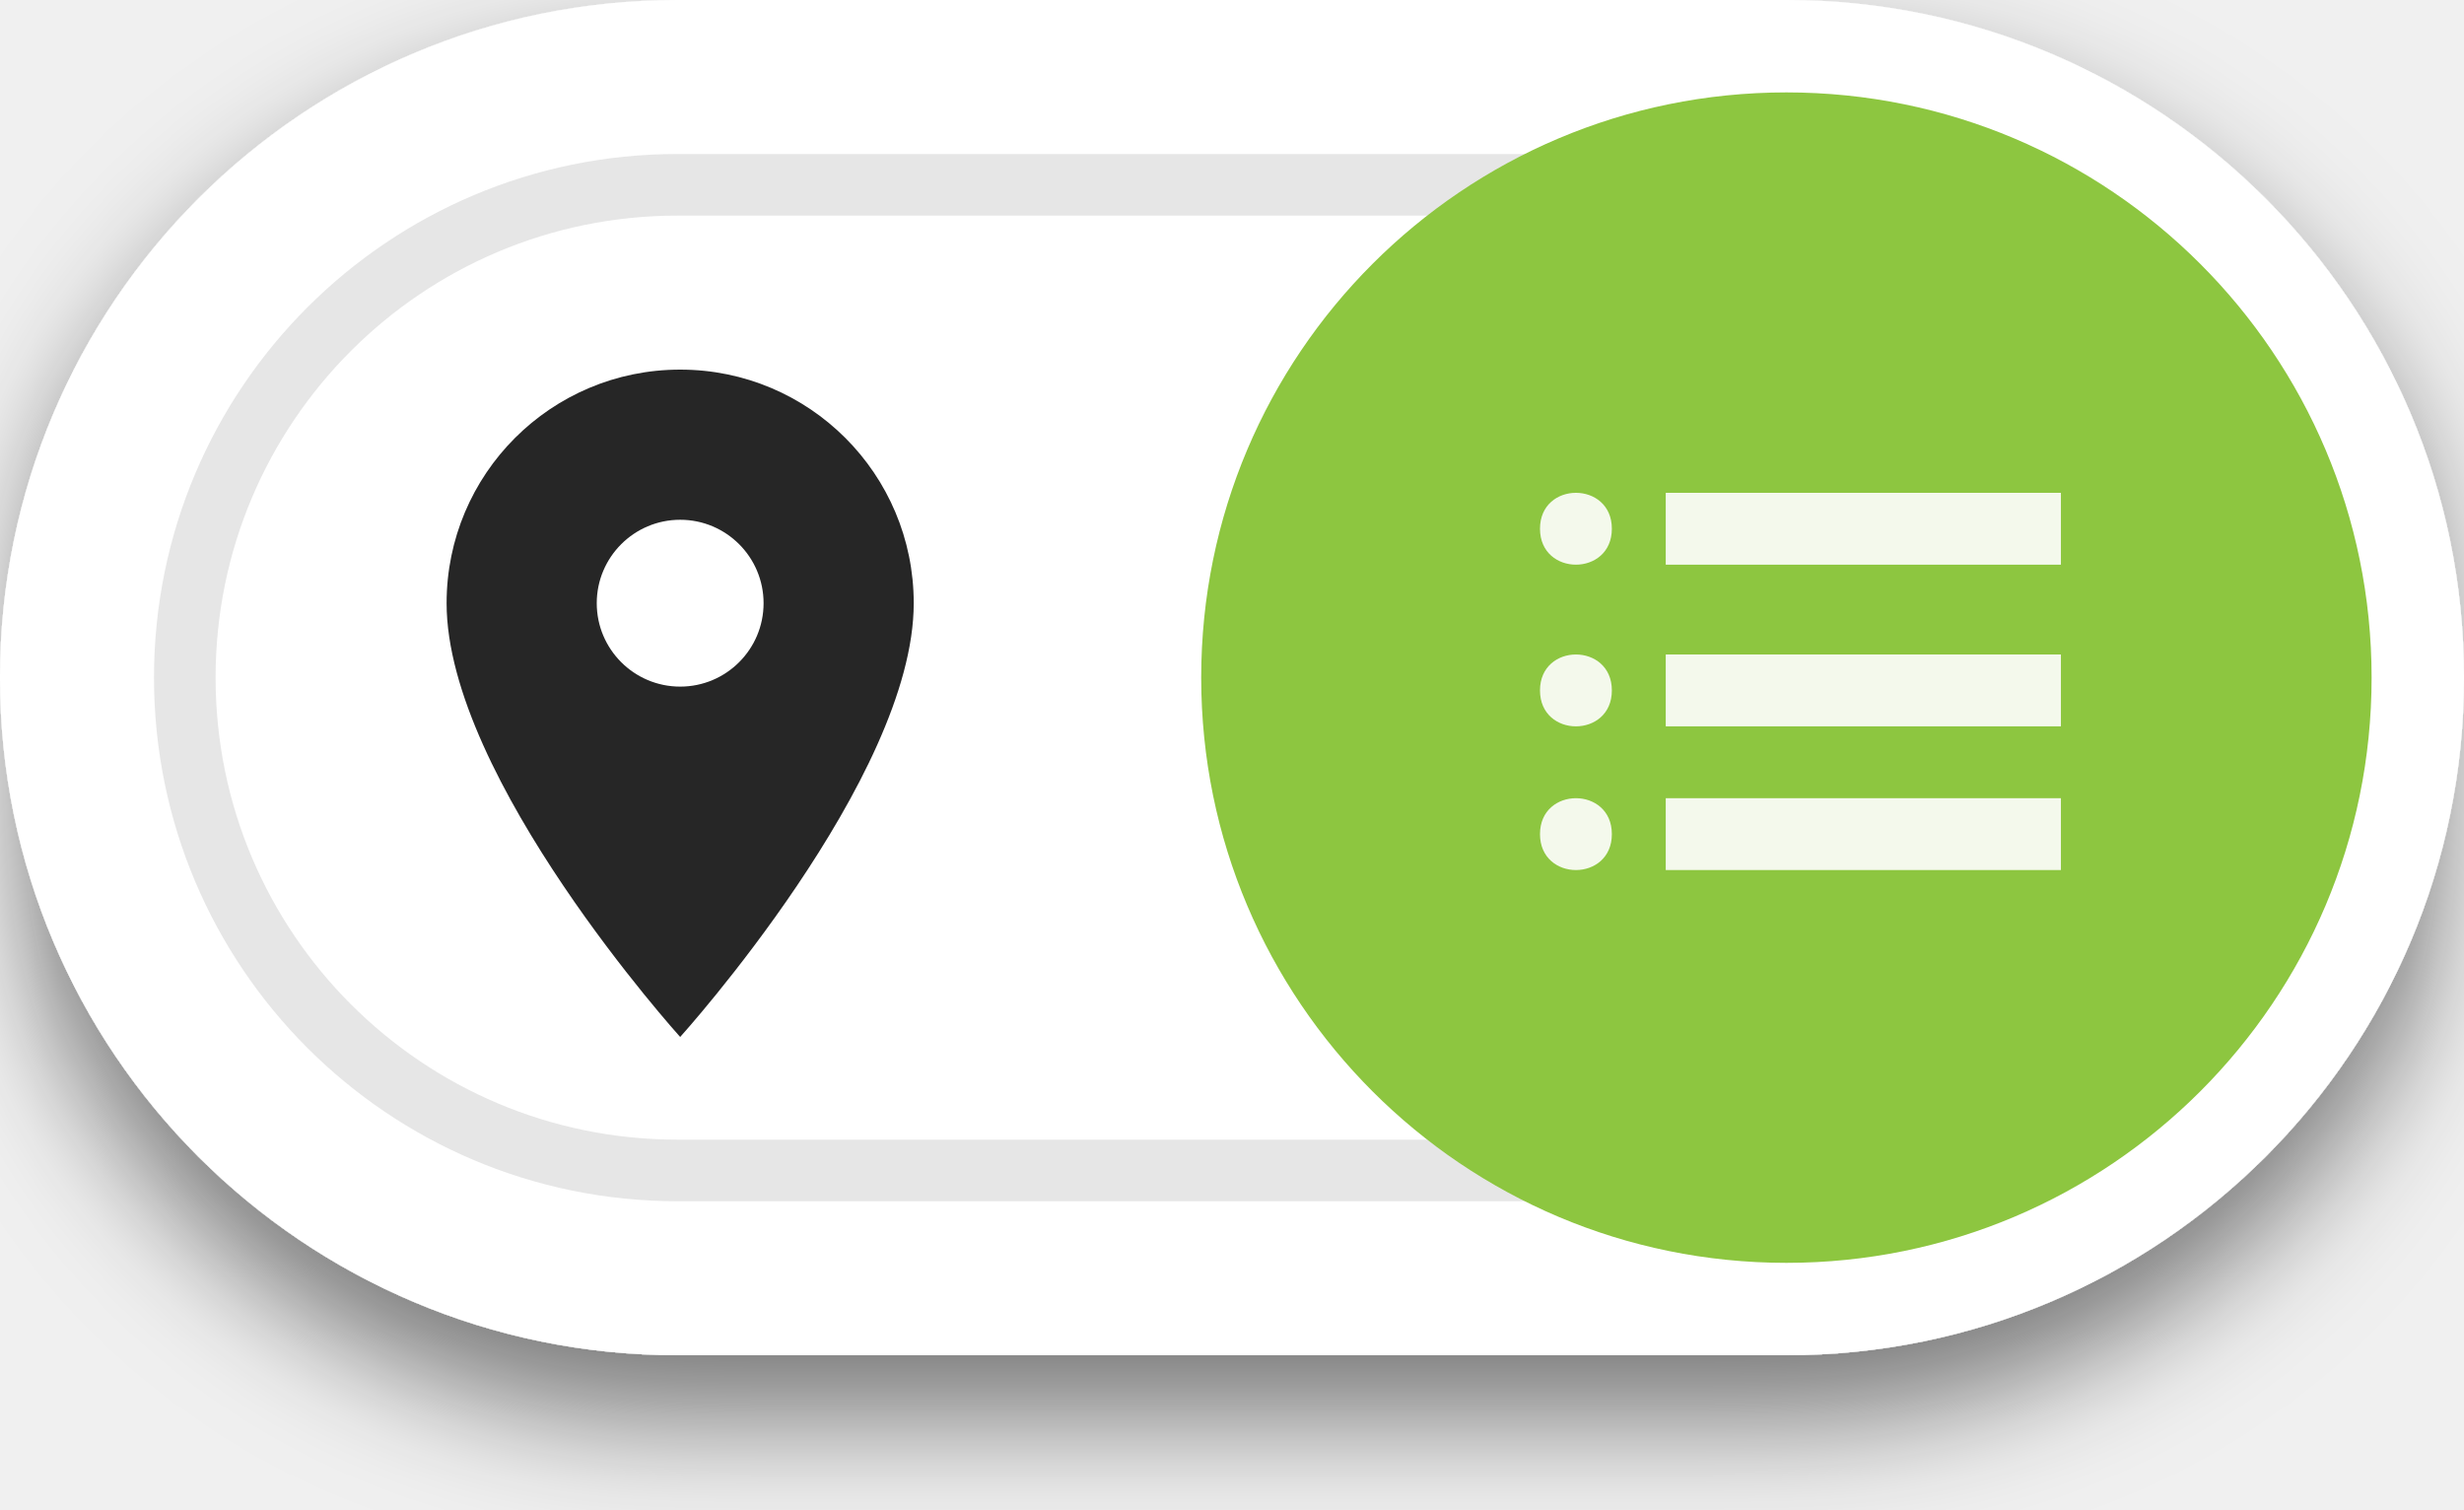
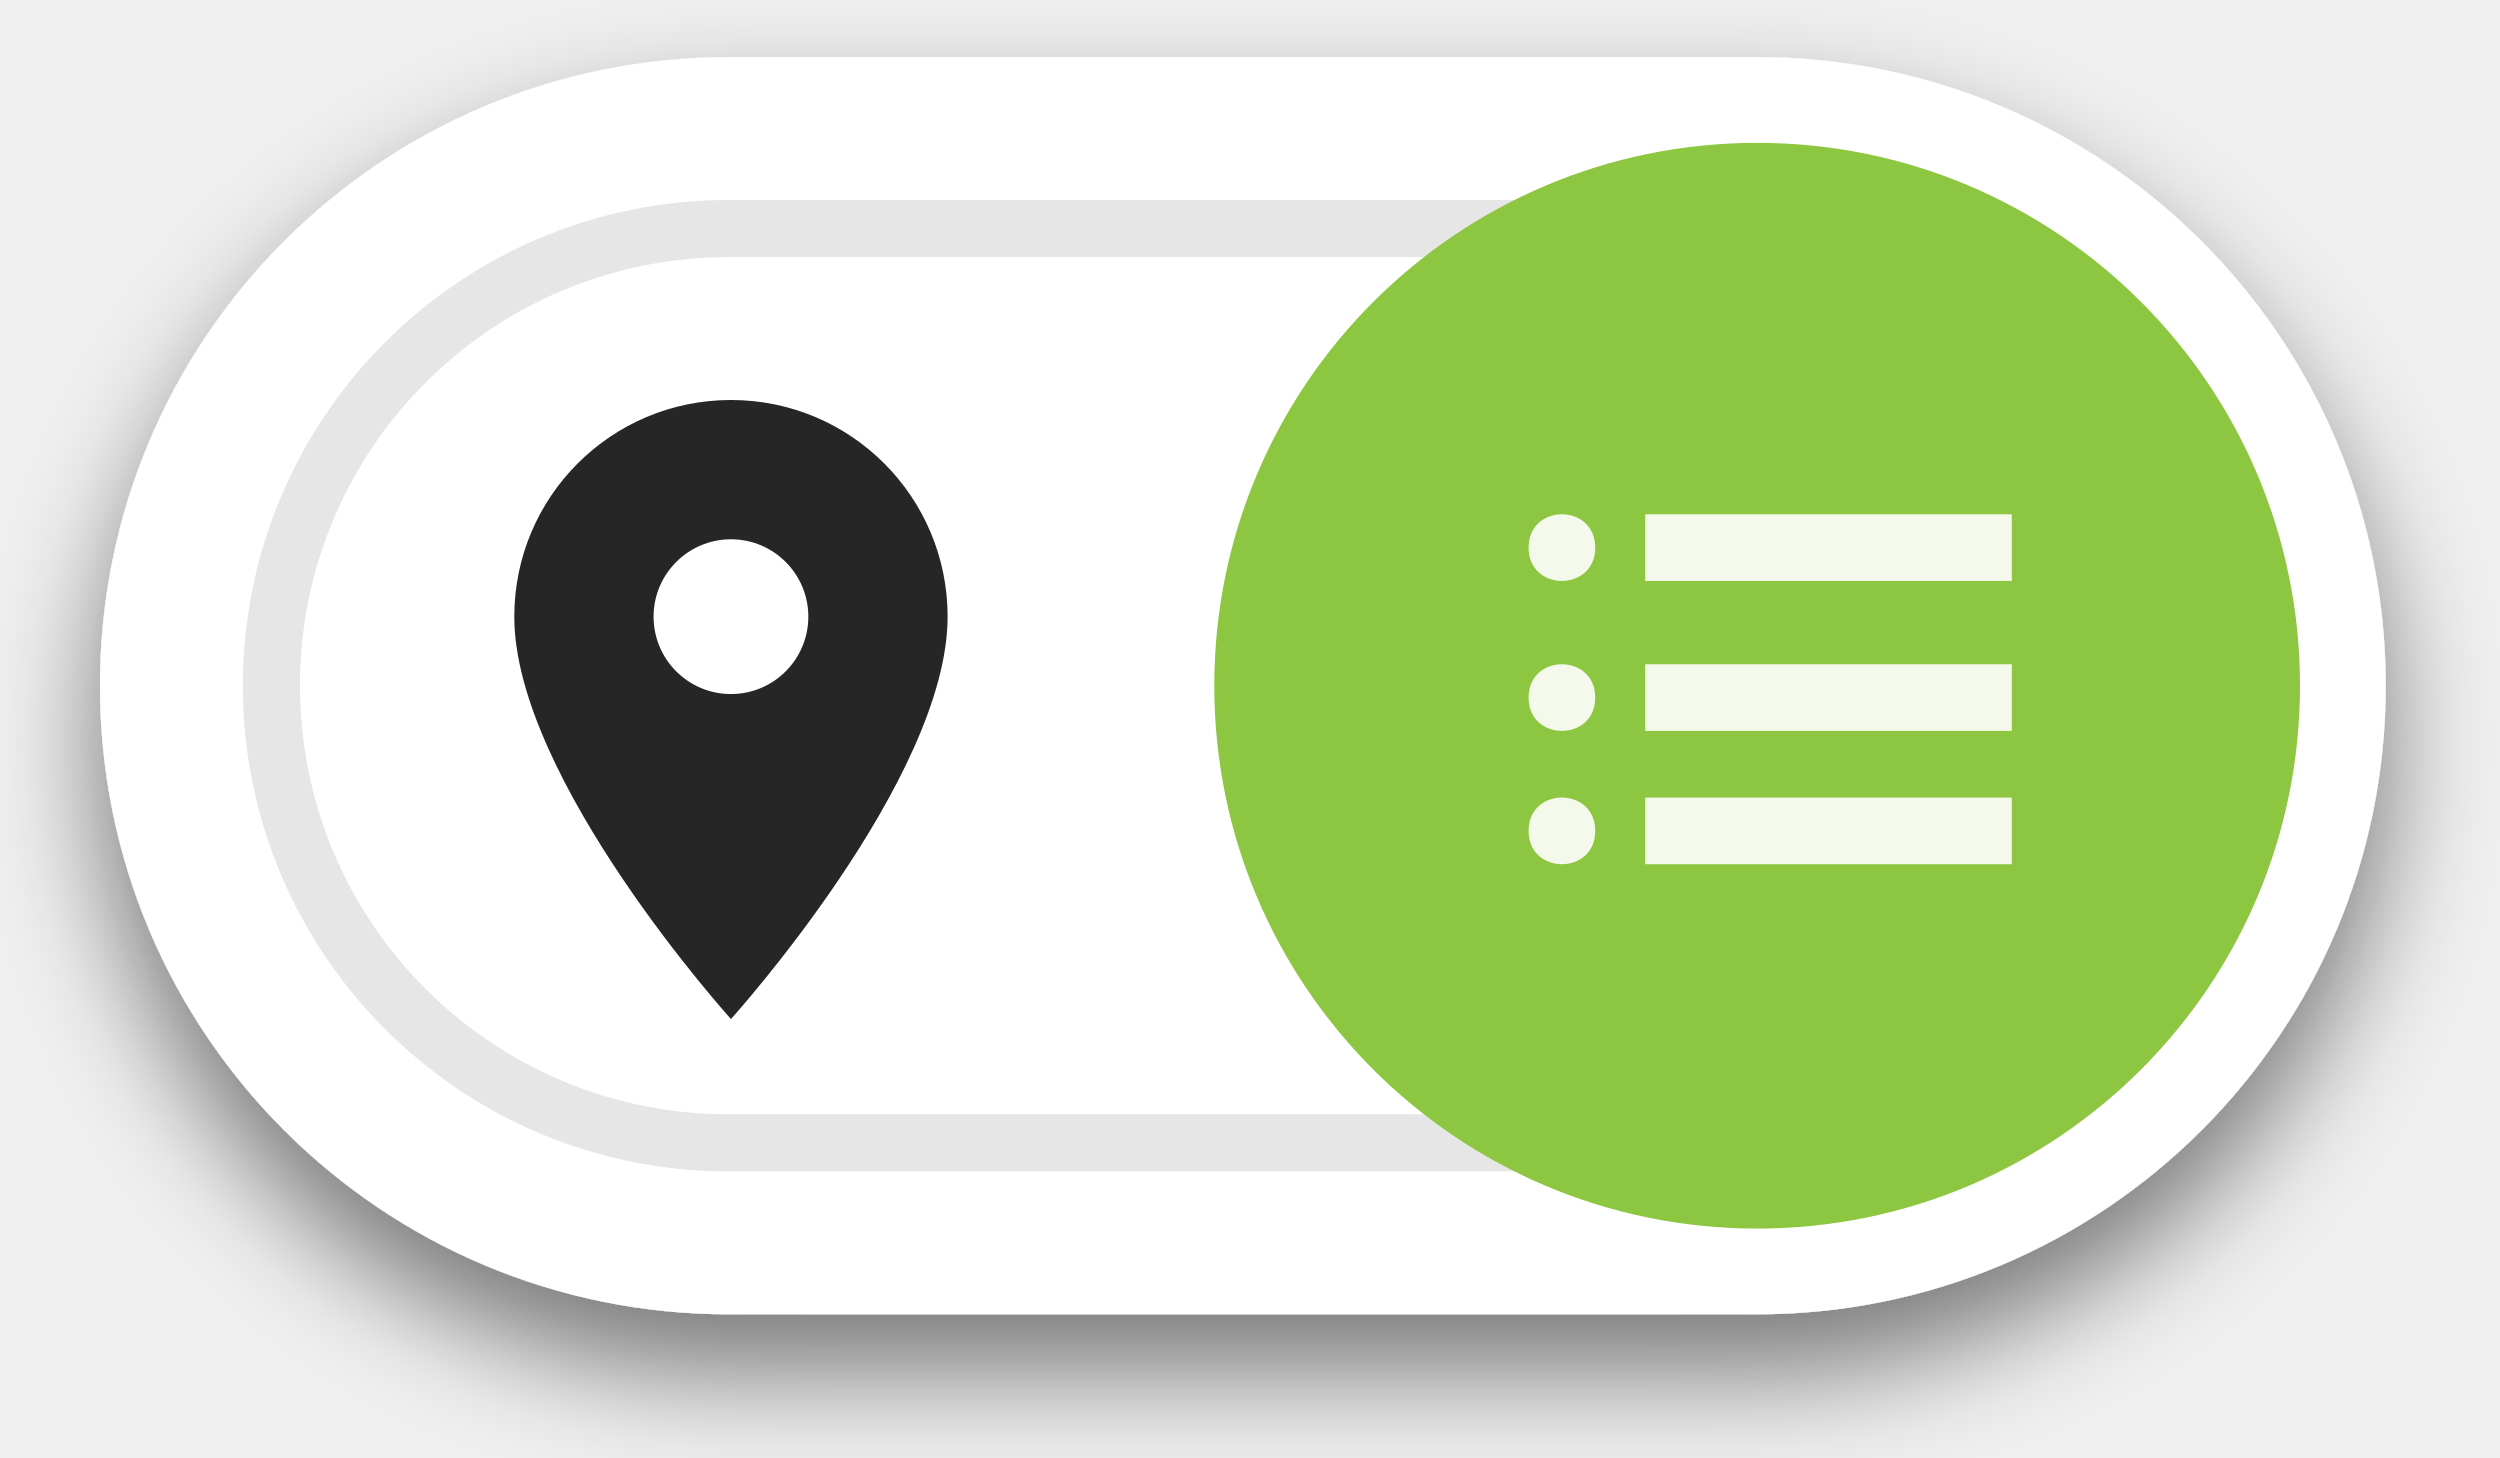
- <svg xmlns="http://www.w3.org/2000/svg" width="160px" height="98px" viewBox="0 0 160 98" version="1.1">
+ <svg xmlns="http://www.w3.org/2000/svg" width="175px" height="102px" viewBox="0 0 175 102" version="1.1">
  <defs>
    <filter x="-12.5%" y="-22.7%" width="125.0%" height="145.5%" filterUnits="objectBoundingBox" id="filter-1">
      <feOffset dx="0" dy="2" in="SourceAlpha" result="shadowOffsetOuter1" />
      <feGaussianBlur stdDeviation="4" in="shadowOffsetOuter1" result="shadowBlurOuter1" />
      <feColorMatrix values="0 0 0 0 0   0 0 0 0 0   0 0 0 0 0  0 0 0 0.5 0" type="matrix" in="shadowBlurOuter1" result="shadowMatrixOuter1" />
      <feMerge>
        <feMergeNode in="shadowMatrixOuter1" />
        <feMergeNode in="SourceGraphic" />
      </feMerge>
    </filter>
    <filter x="-14.4%" y="-26.1%" width="128.8%" height="152.3%" filterUnits="objectBoundingBox" id="filter-2">
      <feOffset dx="0" dy="4" in="SourceAlpha" result="shadowOffsetOuter1" />
      <feGaussianBlur stdDeviation="4" in="shadowOffsetOuter1" result="shadowBlurOuter1" />
      <feColorMatrix values="0 0 0 0 0   0 0 0 0 0   0 0 0 0 0  0 0 0 0.5 0" type="matrix" in="shadowBlurOuter1" result="shadowMatrixOuter1" />
      <feMerge>
        <feMergeNode in="shadowMatrixOuter1" />
        <feMergeNode in="SourceGraphic" />
      </feMerge>
    </filter>
  </defs>
  <g id="toggle-list" stroke="none" stroke-width="1" fill="none" fill-rule="evenodd">
-     <g id="toggle-list.d10c675d" filter="url(#filter-1)" />
-     <g id="toggle-list.d10c675d" filter="url(#filter-2)">
+     <g id="toggle-list.d10c675d" filter="url(#filter-1)" transform="translate(7, 4)" />
+     <g id="toggle-list.d10c675d" filter="url(#filter-2)" transform="translate(7, 4)">
      <rect id="Rectangle" fill="#FFFFFF" fill-rule="nonzero" x="0" y="0" width="160" height="88" rx="44" />
      <rect id="Rectangle-Copy" stroke="#E6E6E6" stroke-width="4" x="12" y="12" width="136" height="64" rx="32" />
      <circle id="Oval" fill="#8DC63F" fill-rule="nonzero" cx="116" cy="44" r="38" />
    </g>
-     <g id="location_on_black_36dp" transform="translate(21, 20)">
+     <g id="location_on_black_36dp" transform="translate(28, 24)">
      <polygon id="Path" points="0 0 52 0 52 52 0 52" />
      <path d="M23.167,4 C14.782,4 8,10.782 8,19.167 C8,30.542 23.167,47.333 23.167,47.333 C23.167,47.333 38.333,30.542 38.333,19.167 C38.333,10.782 31.552,4 23.167,4 Z M23.167,24.583 C20.177,24.583 17.75,22.157 17.75,19.167 C17.75,16.177 20.177,13.75 23.167,13.75 C26.157,13.75 28.583,16.177 28.583,19.167 C28.583,22.157 26.157,24.583 23.167,24.583 Z" id="Shape" fill="#262626" fill-rule="nonzero" />
    </g>
-     <g id="list" opacity="0.9" transform="translate(100, 32)" fill="#FFFFFF" fill-rule="nonzero">
+     <g id="list" opacity="0.9" transform="translate(107, 36)" fill="#FFFFFF" fill-rule="nonzero">
      <path d="M4.666,2.333 C4.666,5.443 0,5.443 0,2.333 C0,-0.778 4.666,-0.778 4.666,2.333" id="Fill-1" />
      <polygon id="Fill-2" points="8.165 4.666 33.826 4.666 33.826 0 8.165 0" />
      <path d="M4.666,12.831 C4.666,15.941 0,15.941 0,12.831 C0,9.72 4.666,9.72 4.666,12.831" id="Fill-3" />
      <polygon id="Fill-4" points="8.165 15.163 33.826 15.163 33.826 10.498 8.165 10.498" />
      <path d="M4.666,22.161 C4.666,25.272 0,25.272 0,22.161 C0,19.051 4.666,19.051 4.666,22.161" id="Fill-5" />
      <polygon id="Fill-6" points="8.165 24.494 33.826 24.494 33.826 19.829 8.165 19.829" />
    </g>
  </g>
</svg>
